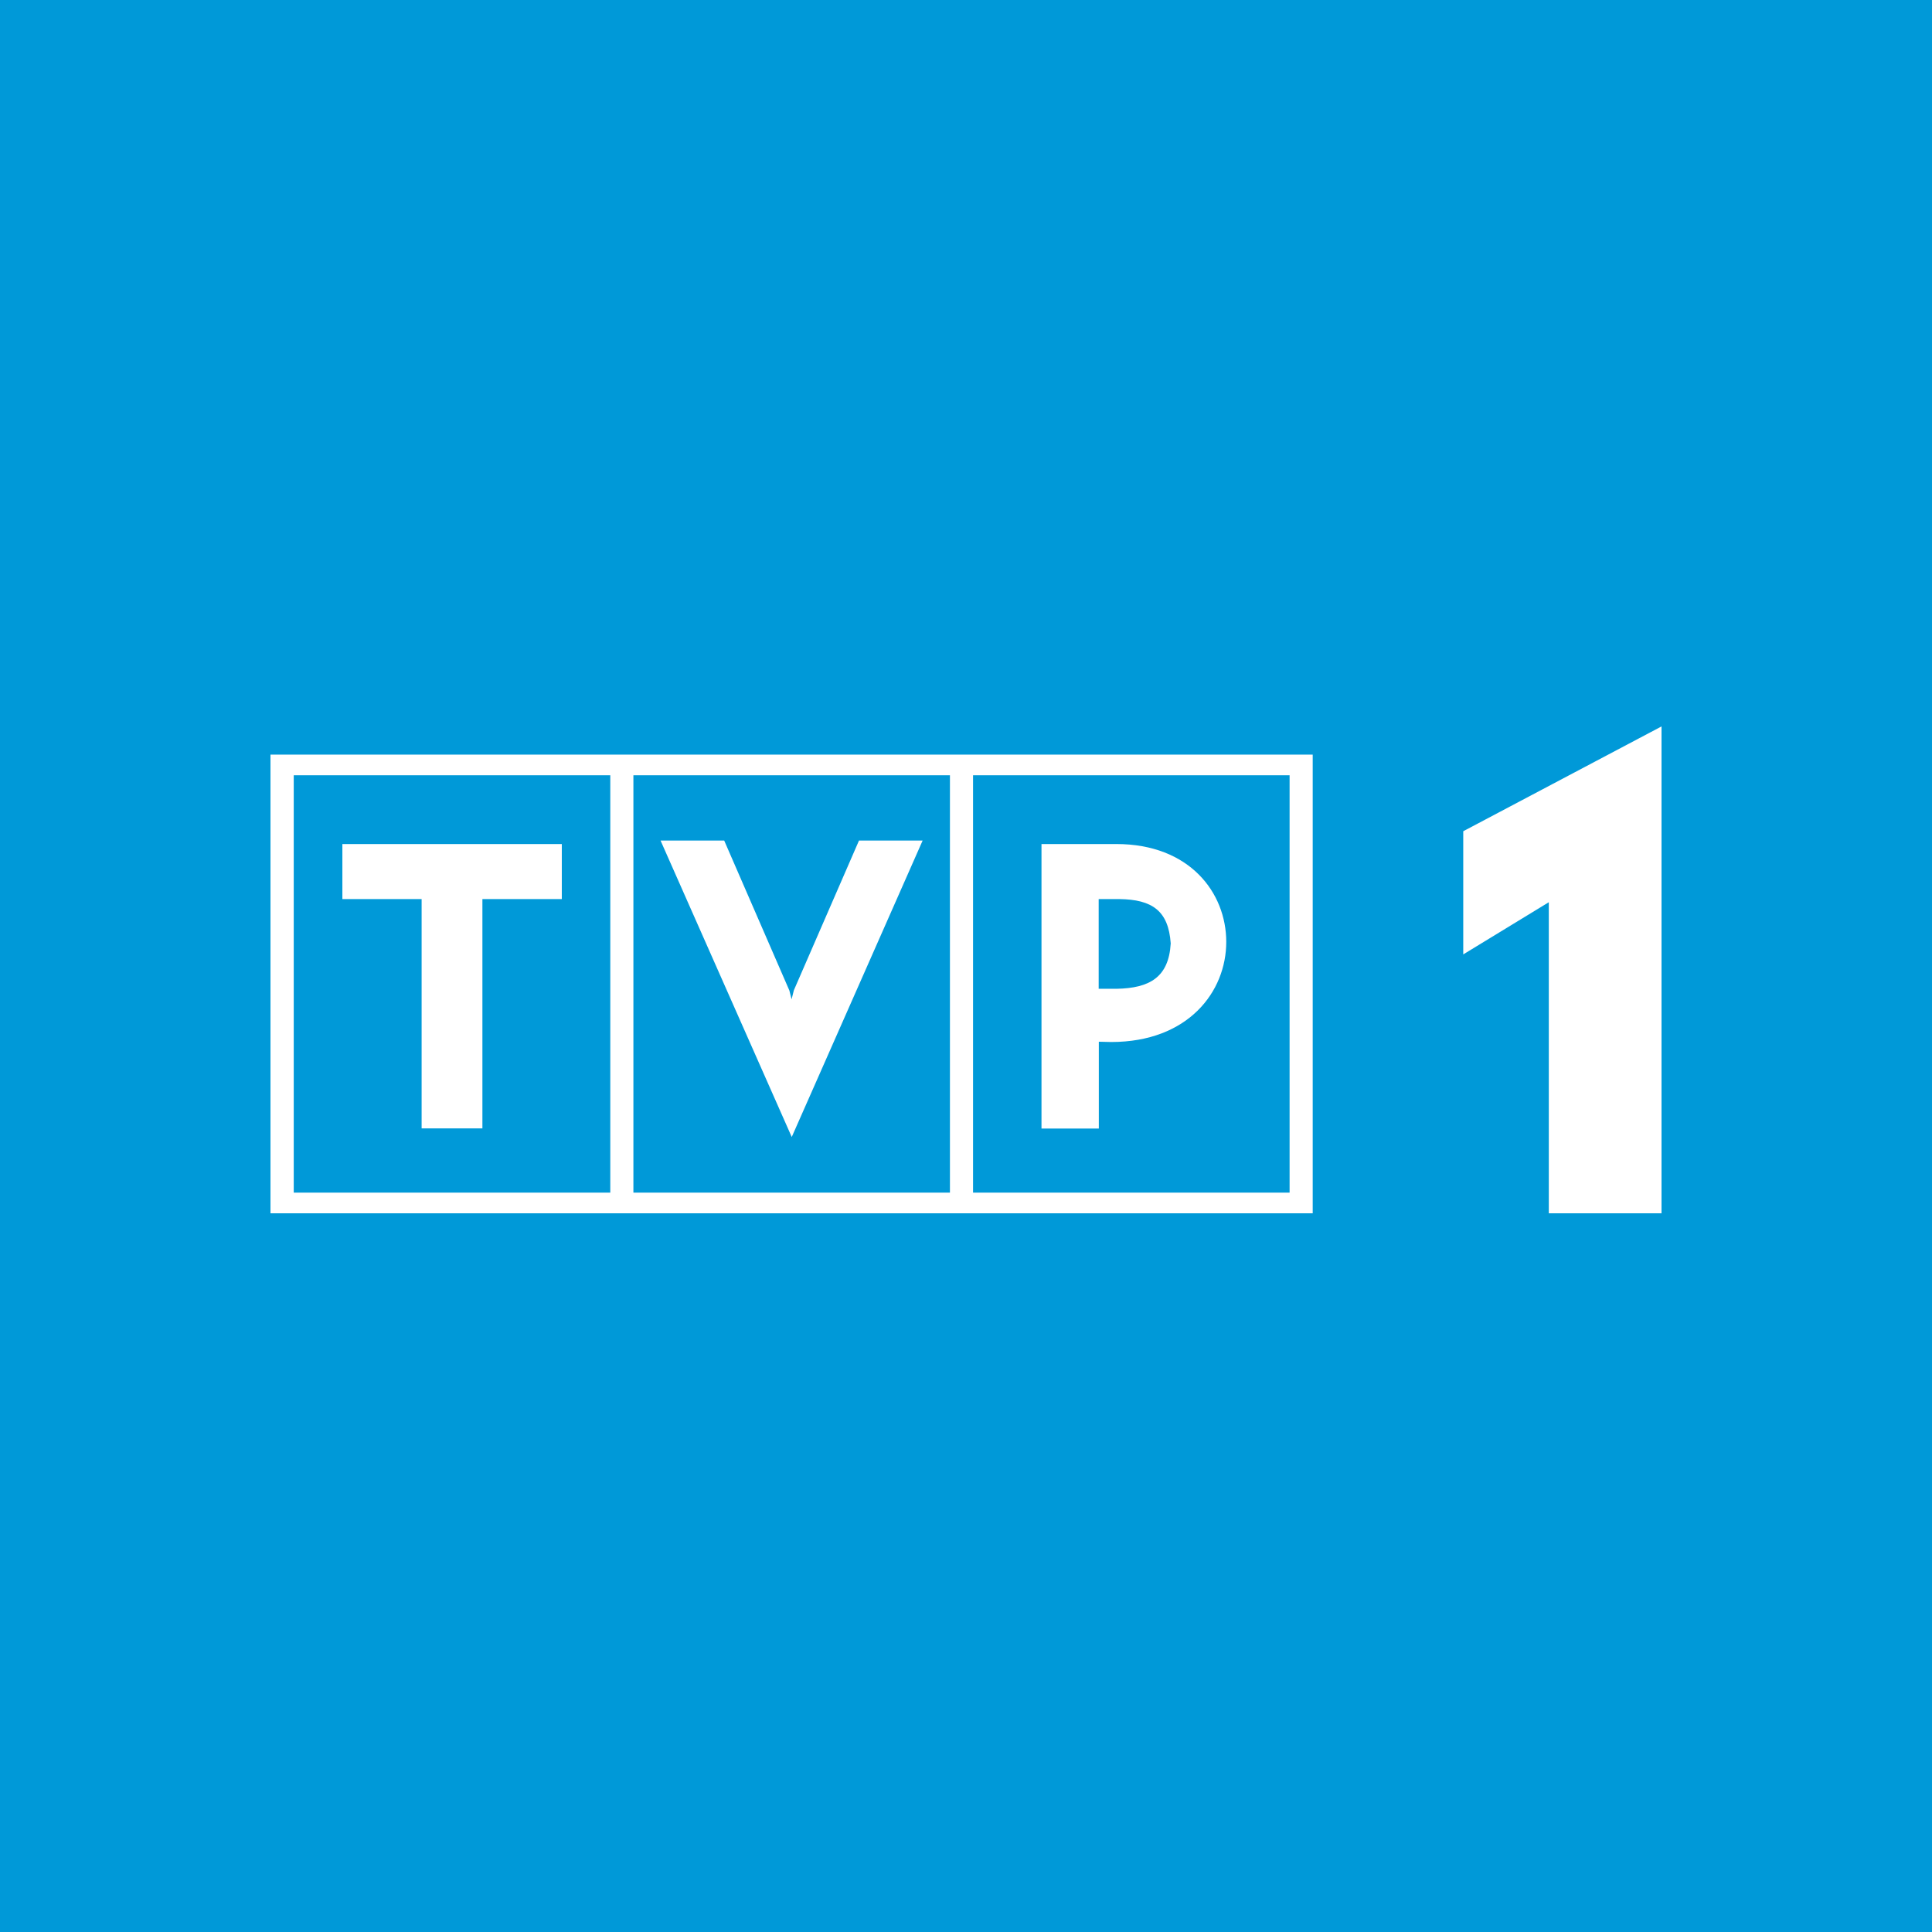
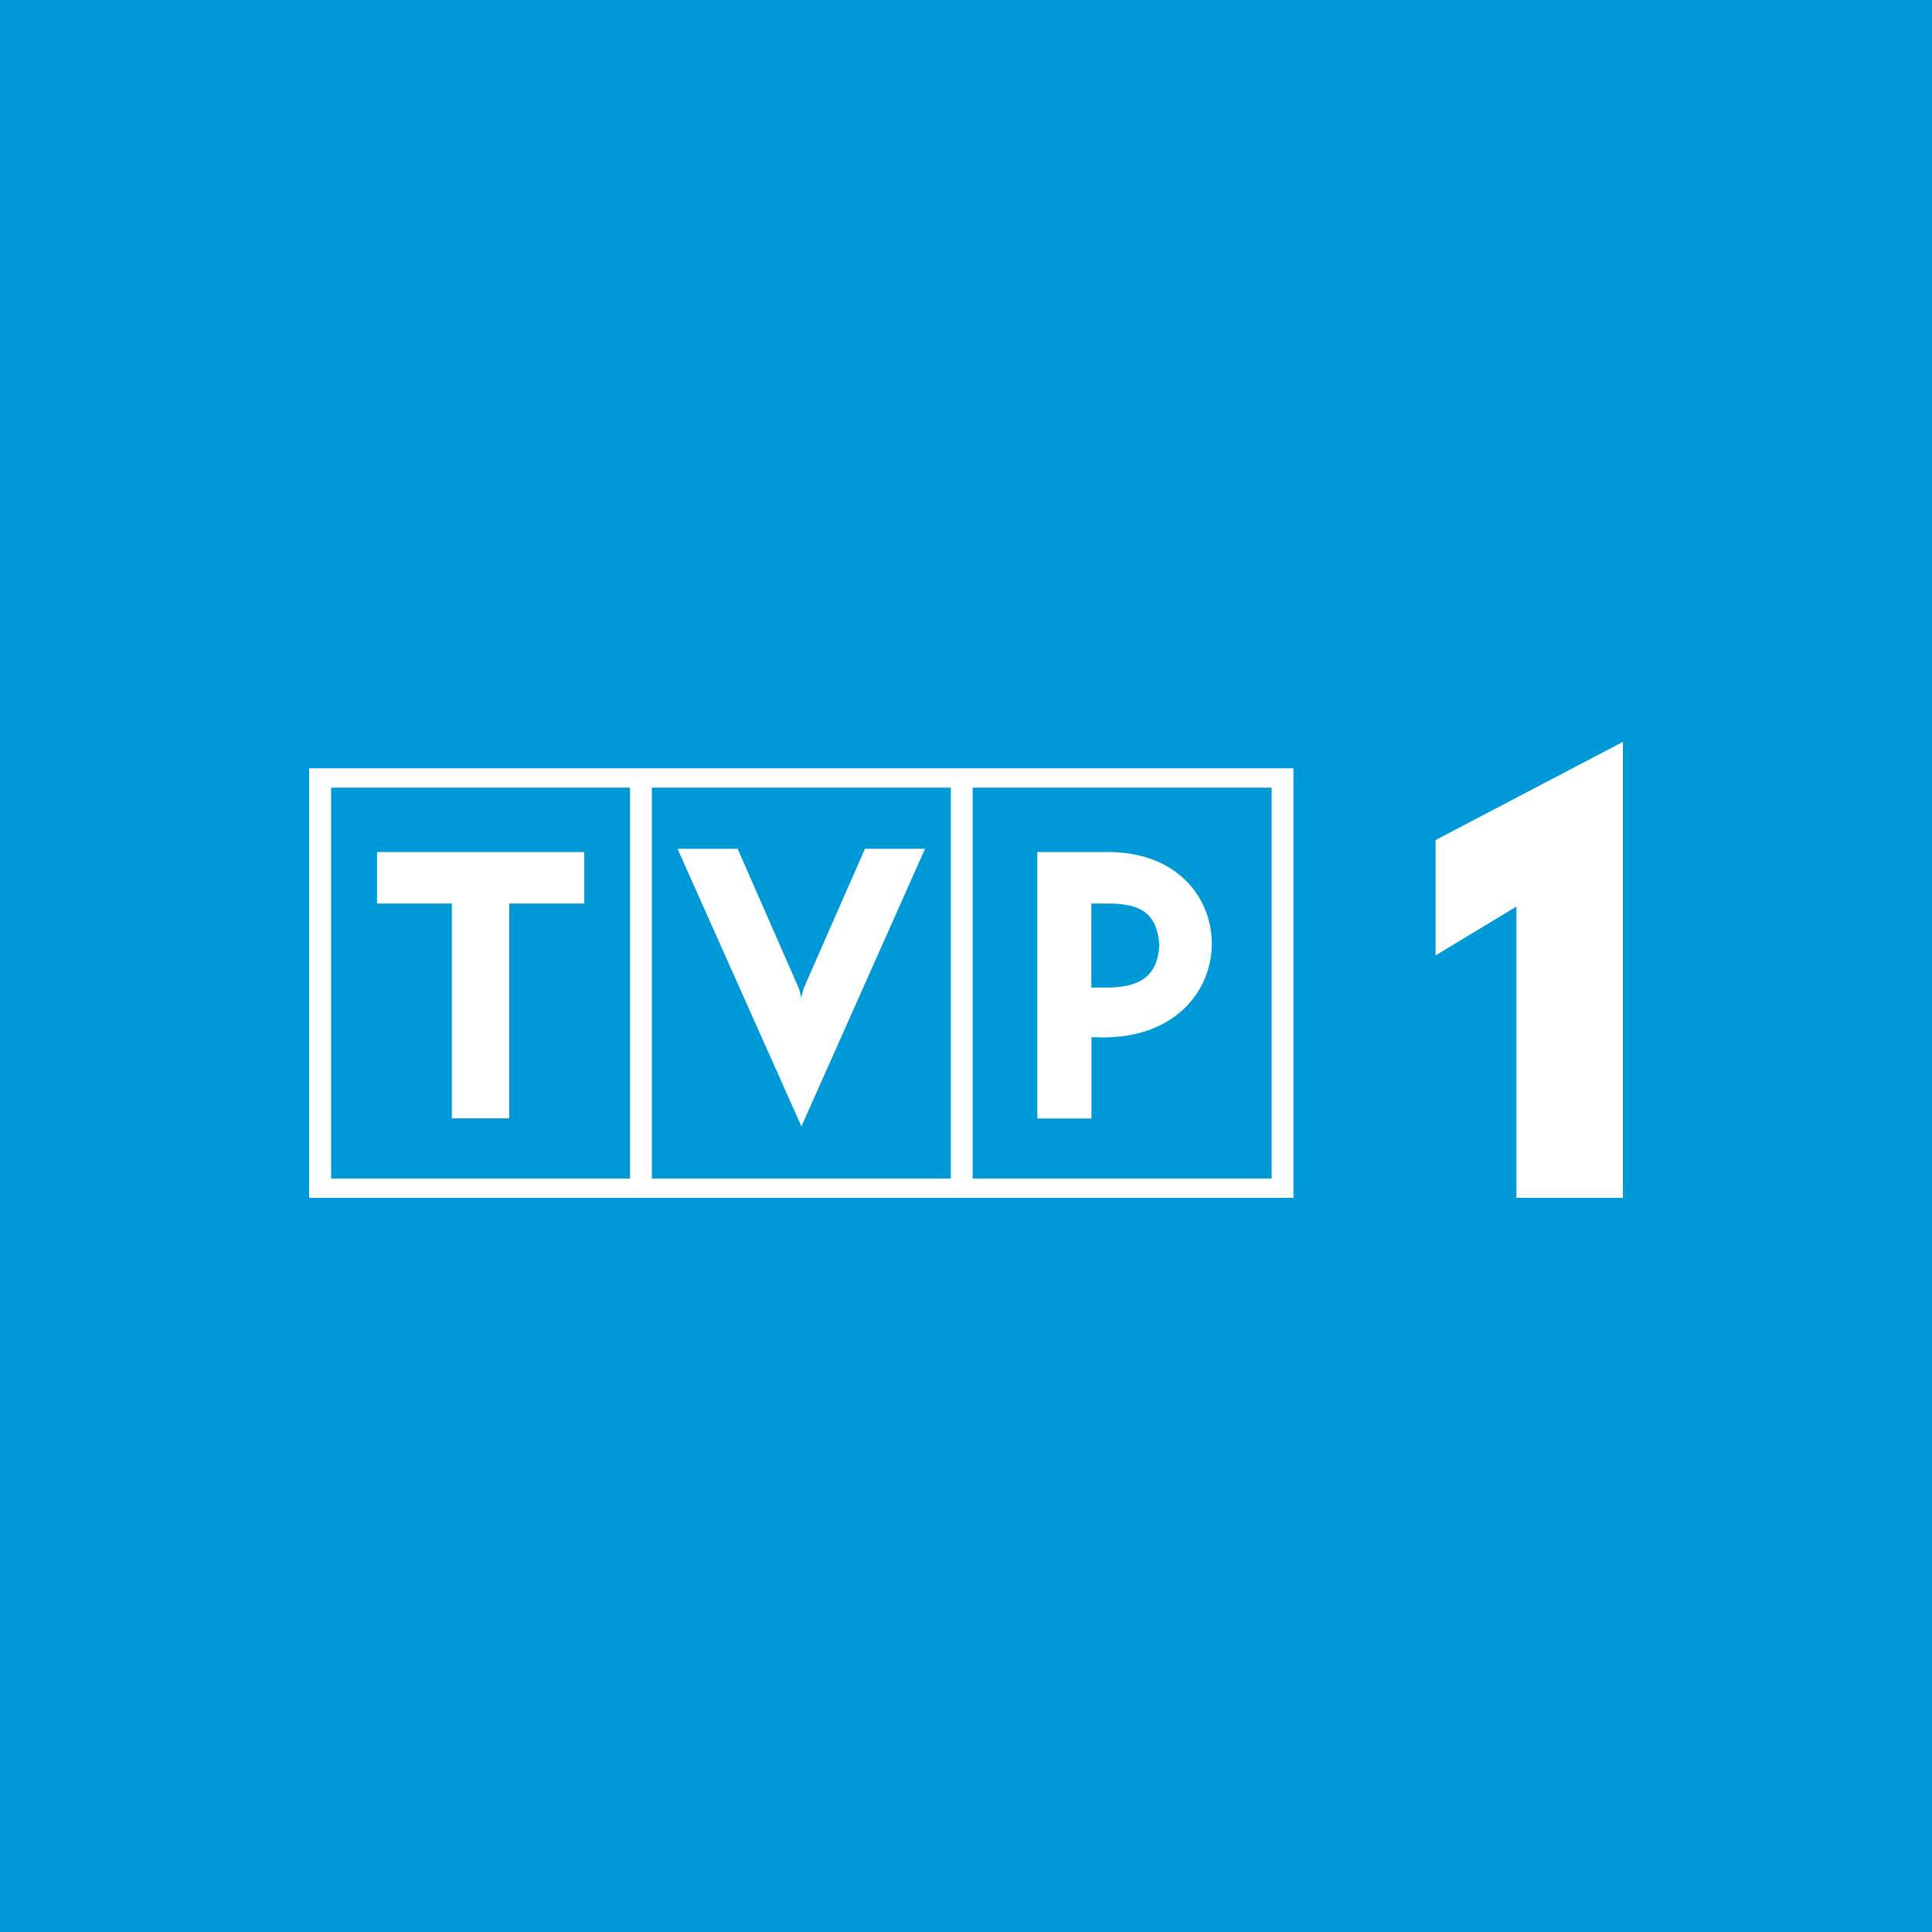
<svg xmlns="http://www.w3.org/2000/svg" width="250" height="250" viewBox="0 0 250 250" fill="none">
  <rect width="250" height="250" fill="#0099D8" />
-   <path fill-rule="evenodd" clip-rule="evenodd" d="M215 157V94L189.344 107.56V123.5L200.414 116.749V157H215ZM35.019 97.648H169.864V157H35V97.648H35.019ZM38.01 100.321H78.971V154.327H38.01V100.321ZM72.698 116.34V109.218H44.303V116.34H54.558V146.015H62.423V116.34H72.698ZM102.451 147.128L85.477 108.77H93.712L102.141 128.163L102.432 129.314L102.723 128.144L111.152 108.77H119.387L102.451 147.128ZM142.169 116.34H144.849C149.083 116.398 151.2 117.842 151.491 122.076C151.239 126.466 148.753 127.871 144.48 127.949H142.169V116.34ZM134.769 109.218V146.035H142.188V134.797L143.781 134.836C153.763 134.836 158.677 128.319 158.677 121.881C158.677 115.52 153.938 109.218 144.461 109.218H134.769ZM125.913 100.321H166.873V154.327H125.913V100.321ZM81.962 100.321H122.922V154.327H81.962V100.321Z" fill="white" />
+   <path fill-rule="evenodd" clip-rule="evenodd" d="M210 155V96L185.769 108.699V123.627L196.225 117.305V155H210ZM40.018 99.417H167.372V155H40V99.417H40.018ZM42.843 101.92H81.528V152.497H42.843V101.92ZM75.603 116.921V110.252H48.786V116.921H58.471V144.713H65.9V116.921H75.603ZM103.704 145.754L87.673 109.832H95.45L103.411 127.994L103.686 129.072L103.961 127.976L111.922 109.832H119.699L103.704 145.754ZM141.215 116.921H143.746C147.745 116.976 149.744 118.328 150.019 122.293C149.781 126.404 147.433 127.72 143.398 127.793H141.215V116.921ZM134.226 110.252V144.731H141.233V134.207L142.737 134.243C152.166 134.243 156.806 128.14 156.806 122.111C156.806 116.154 152.331 110.252 143.379 110.252H134.226ZM125.862 101.92H164.547V152.497H125.862V101.92ZM84.353 101.92H123.037V152.497H84.353V101.92Z" fill="white" />
</svg>
